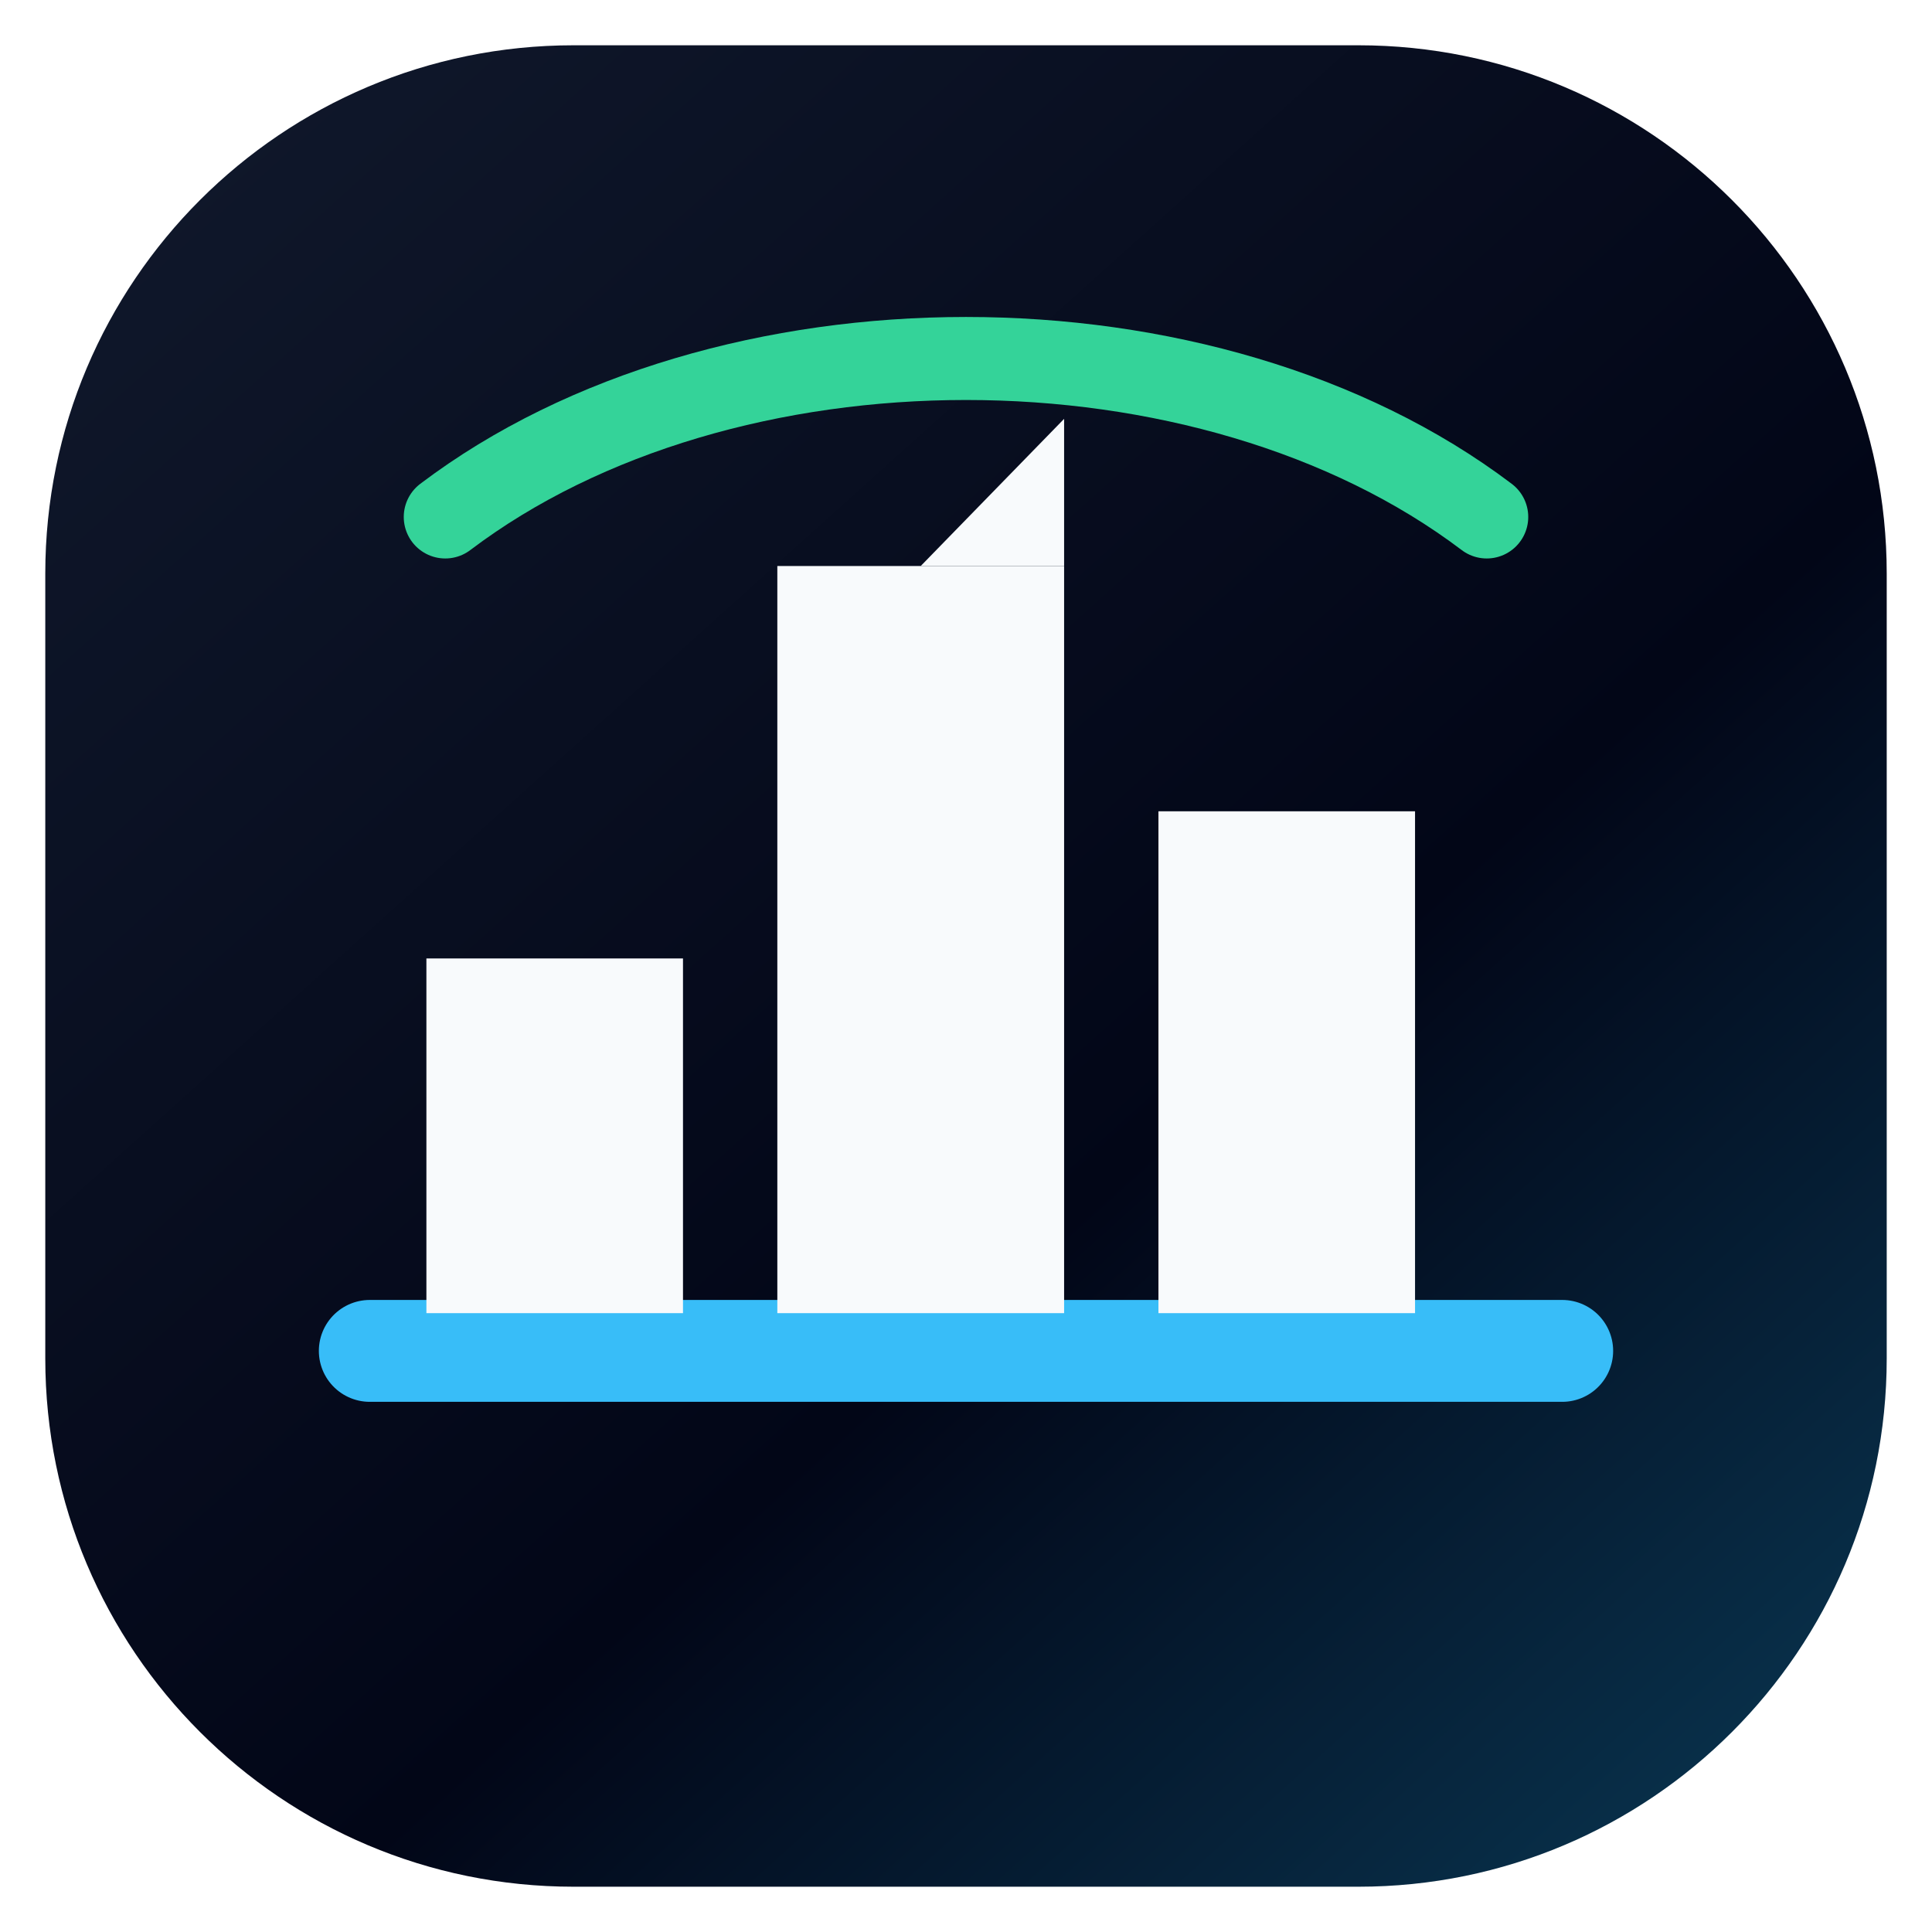
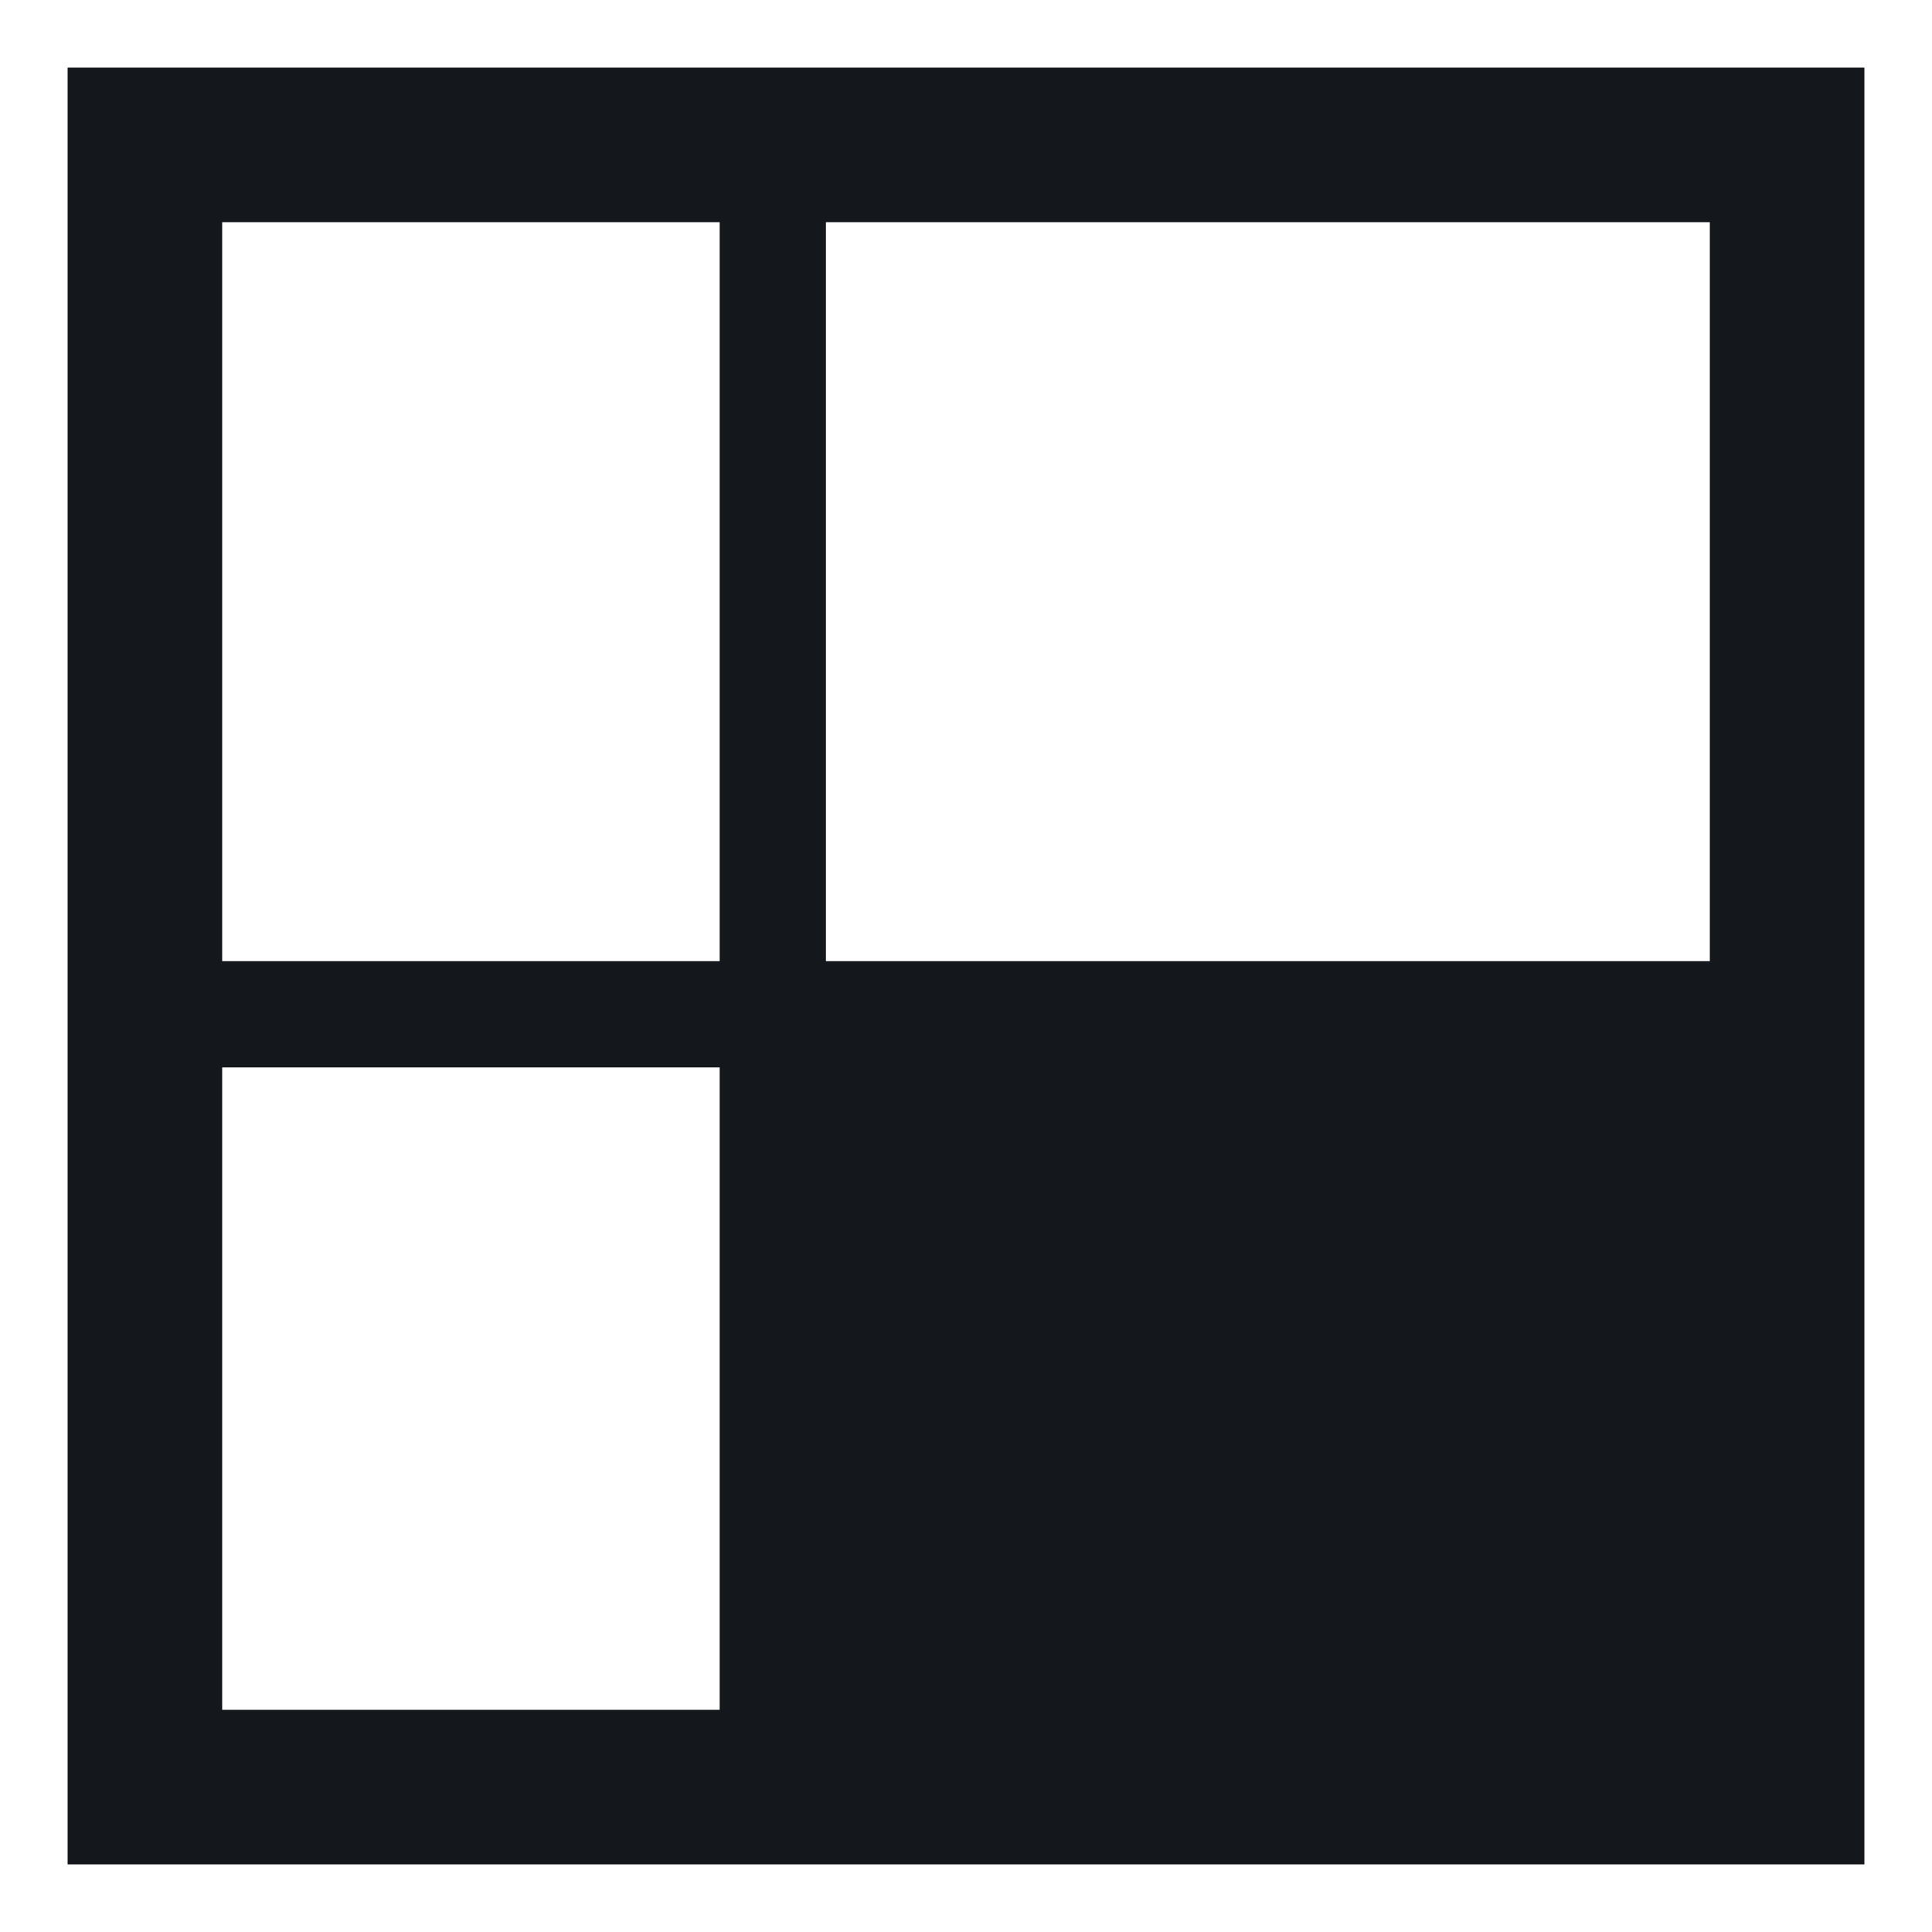
- <svg xmlns="http://www.w3.org/2000/svg" viewBox="0 0 1024 1024" role="img">
-   <defs>
-     <linearGradient id="citylens-surface" x1="116" y1="76" x2="900" y2="948" gradientUnits="userSpaceOnUse">
-       <stop stop-color="#0f172a" />
-       <stop offset="0.62" stop-color="#020617" />
-       <stop offset="1" stop-color="#082f49" />
-     </linearGradient>
-   </defs>
-   <rect x="24" y="24" width="976" height="976" rx="280" fill="url(#citylens-surface)" />
-   <path d="M196 716h632" fill="none" stroke="#38bdf8" stroke-width="54" stroke-linecap="round" />
-   <path d="M236 274c148-112 404-112 552 0" fill="none" stroke="#34d399" stroke-width="44" stroke-linecap="round" />
-   <path d="M226 696V508h136v188zm186 0V300h152v396zm202 0V430h136v266z" fill="#f8fafc" />
-   <path d="m488 300 76-78v78z" fill="#f8fafc" />
+ <svg xmlns="http://www.w3.org/2000/svg" viewBox="0 0 20 20" role="img">
+   <rect x="1.5" y="1.5" width="17" height="17" fill="none" stroke="#14171c" stroke-width="1.6" />
+   <path d="M1.5 10.5h17M8 1.5v17" fill="none" stroke="#14171c" stroke-width="1.1" />
+   <rect x="8" y="10.5" width="10.5" height="8" fill="#14171c" />
</svg>
